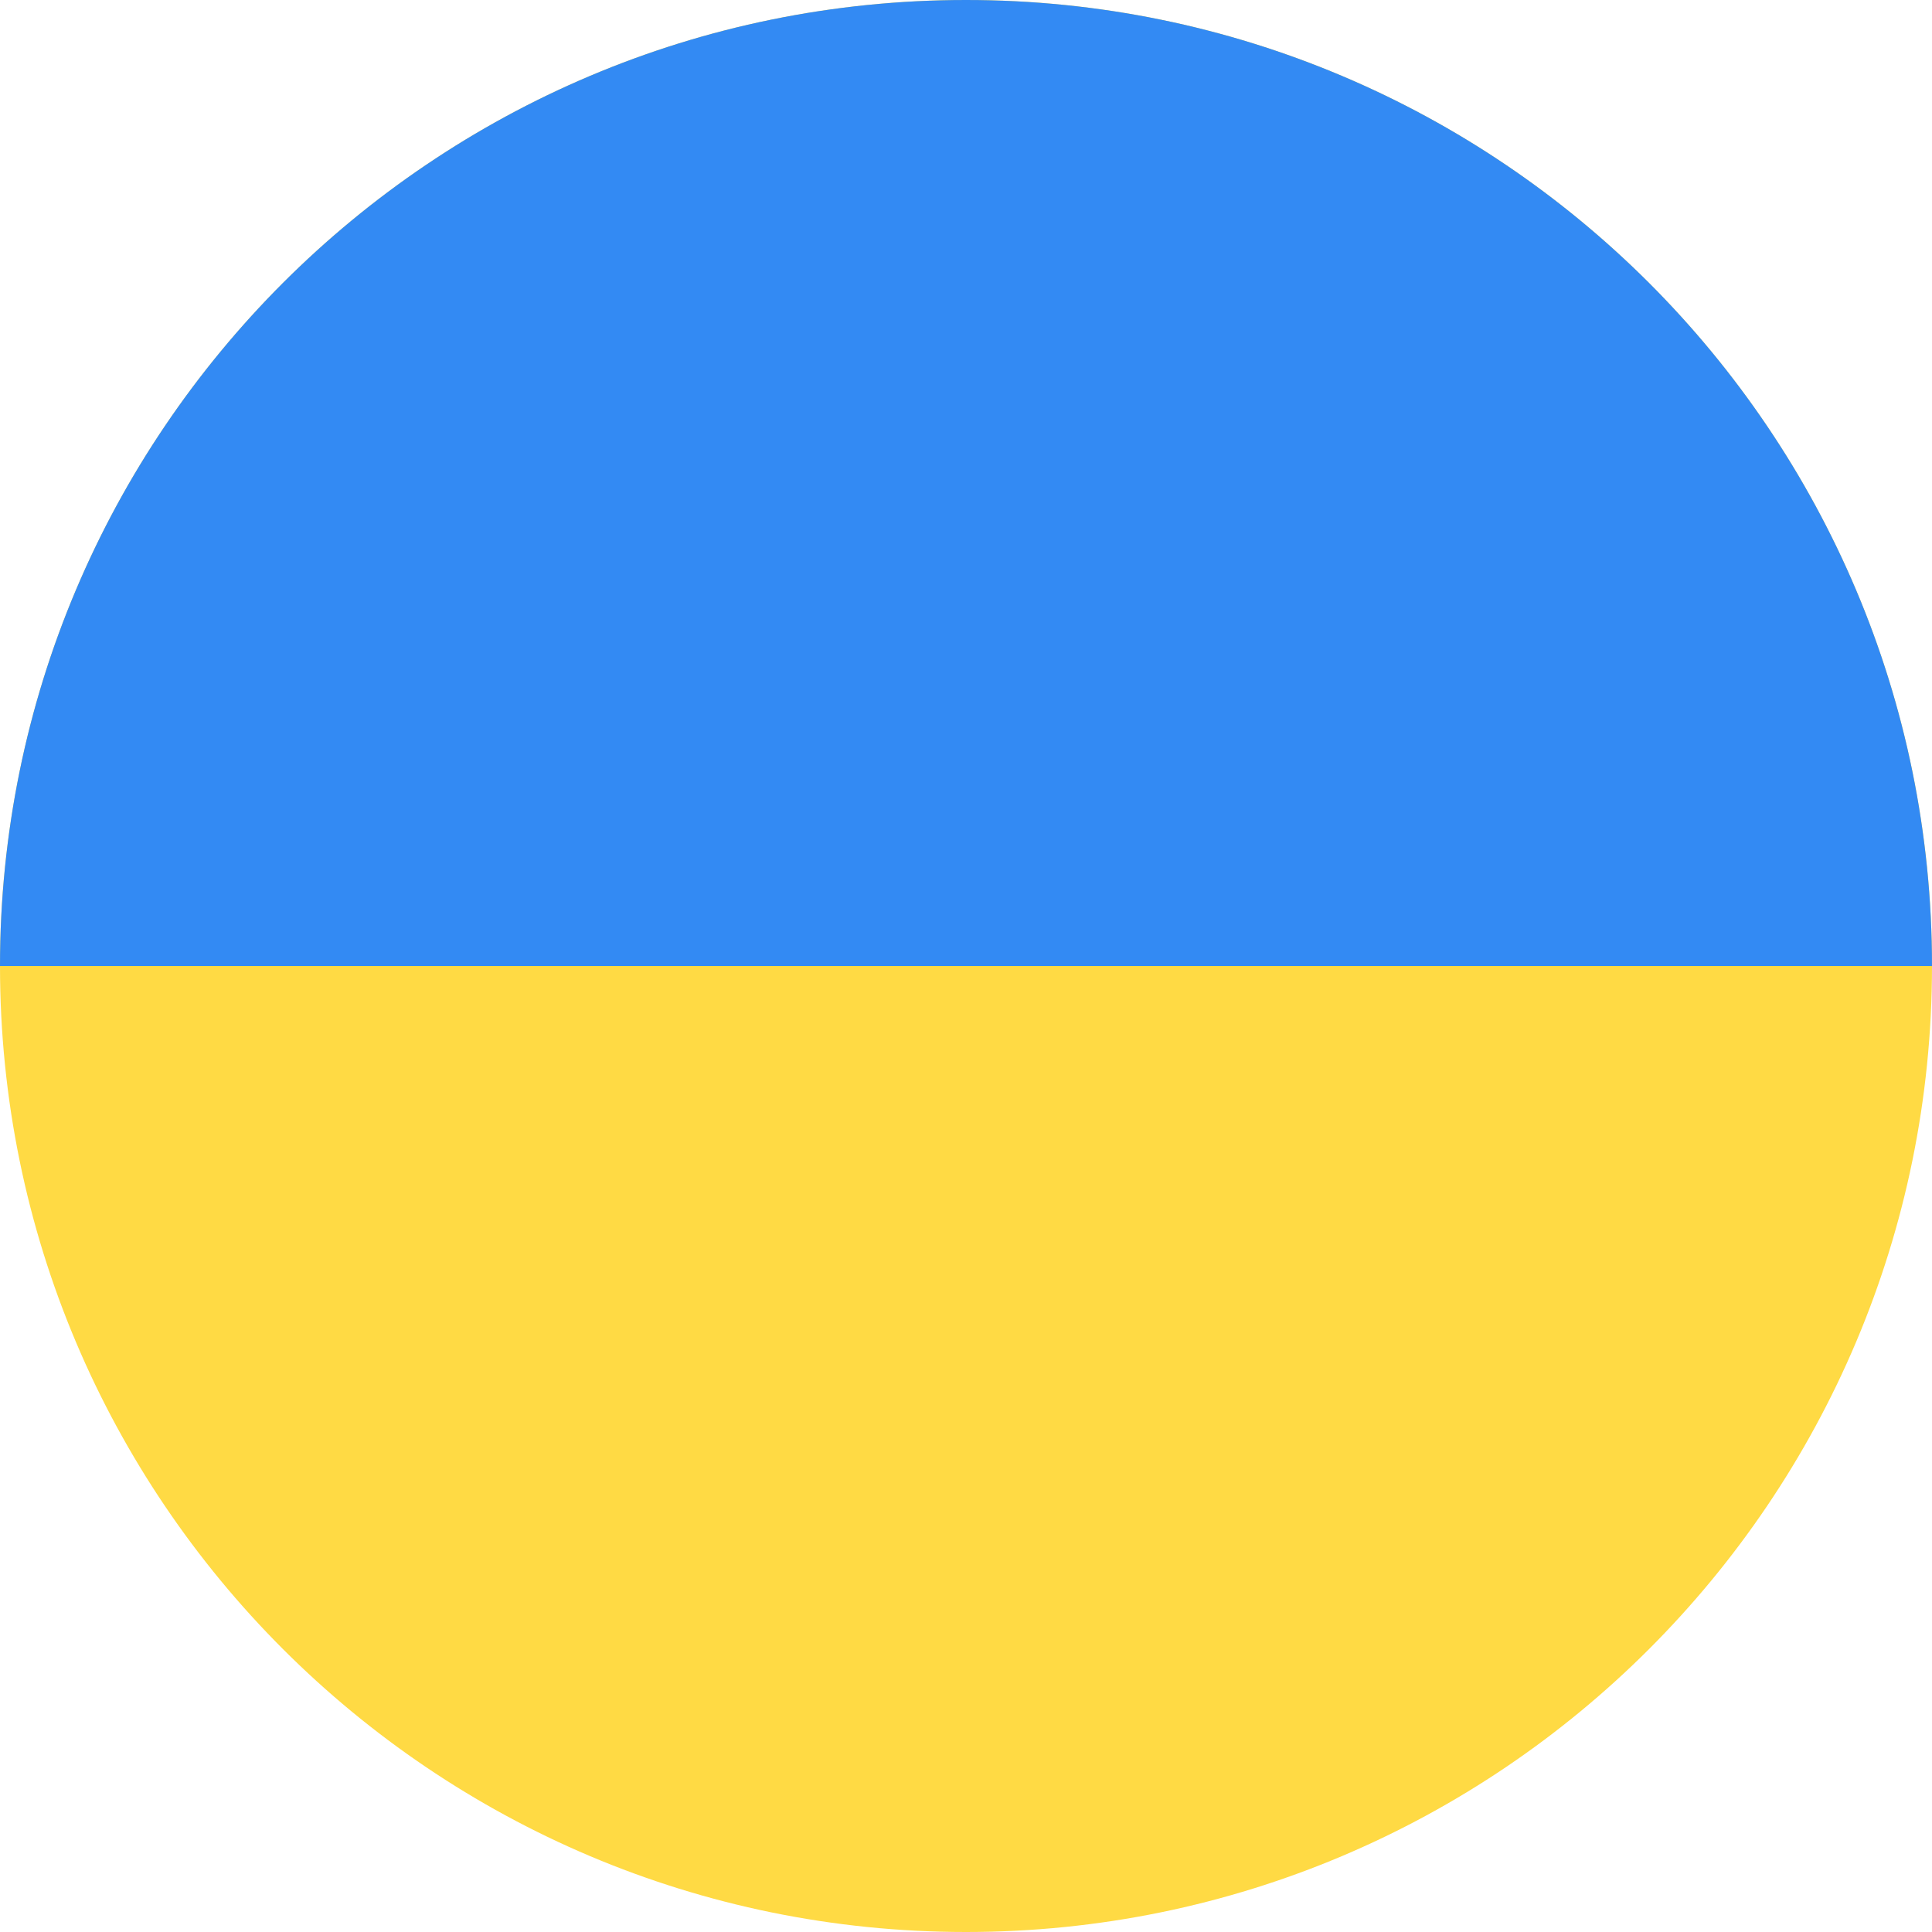
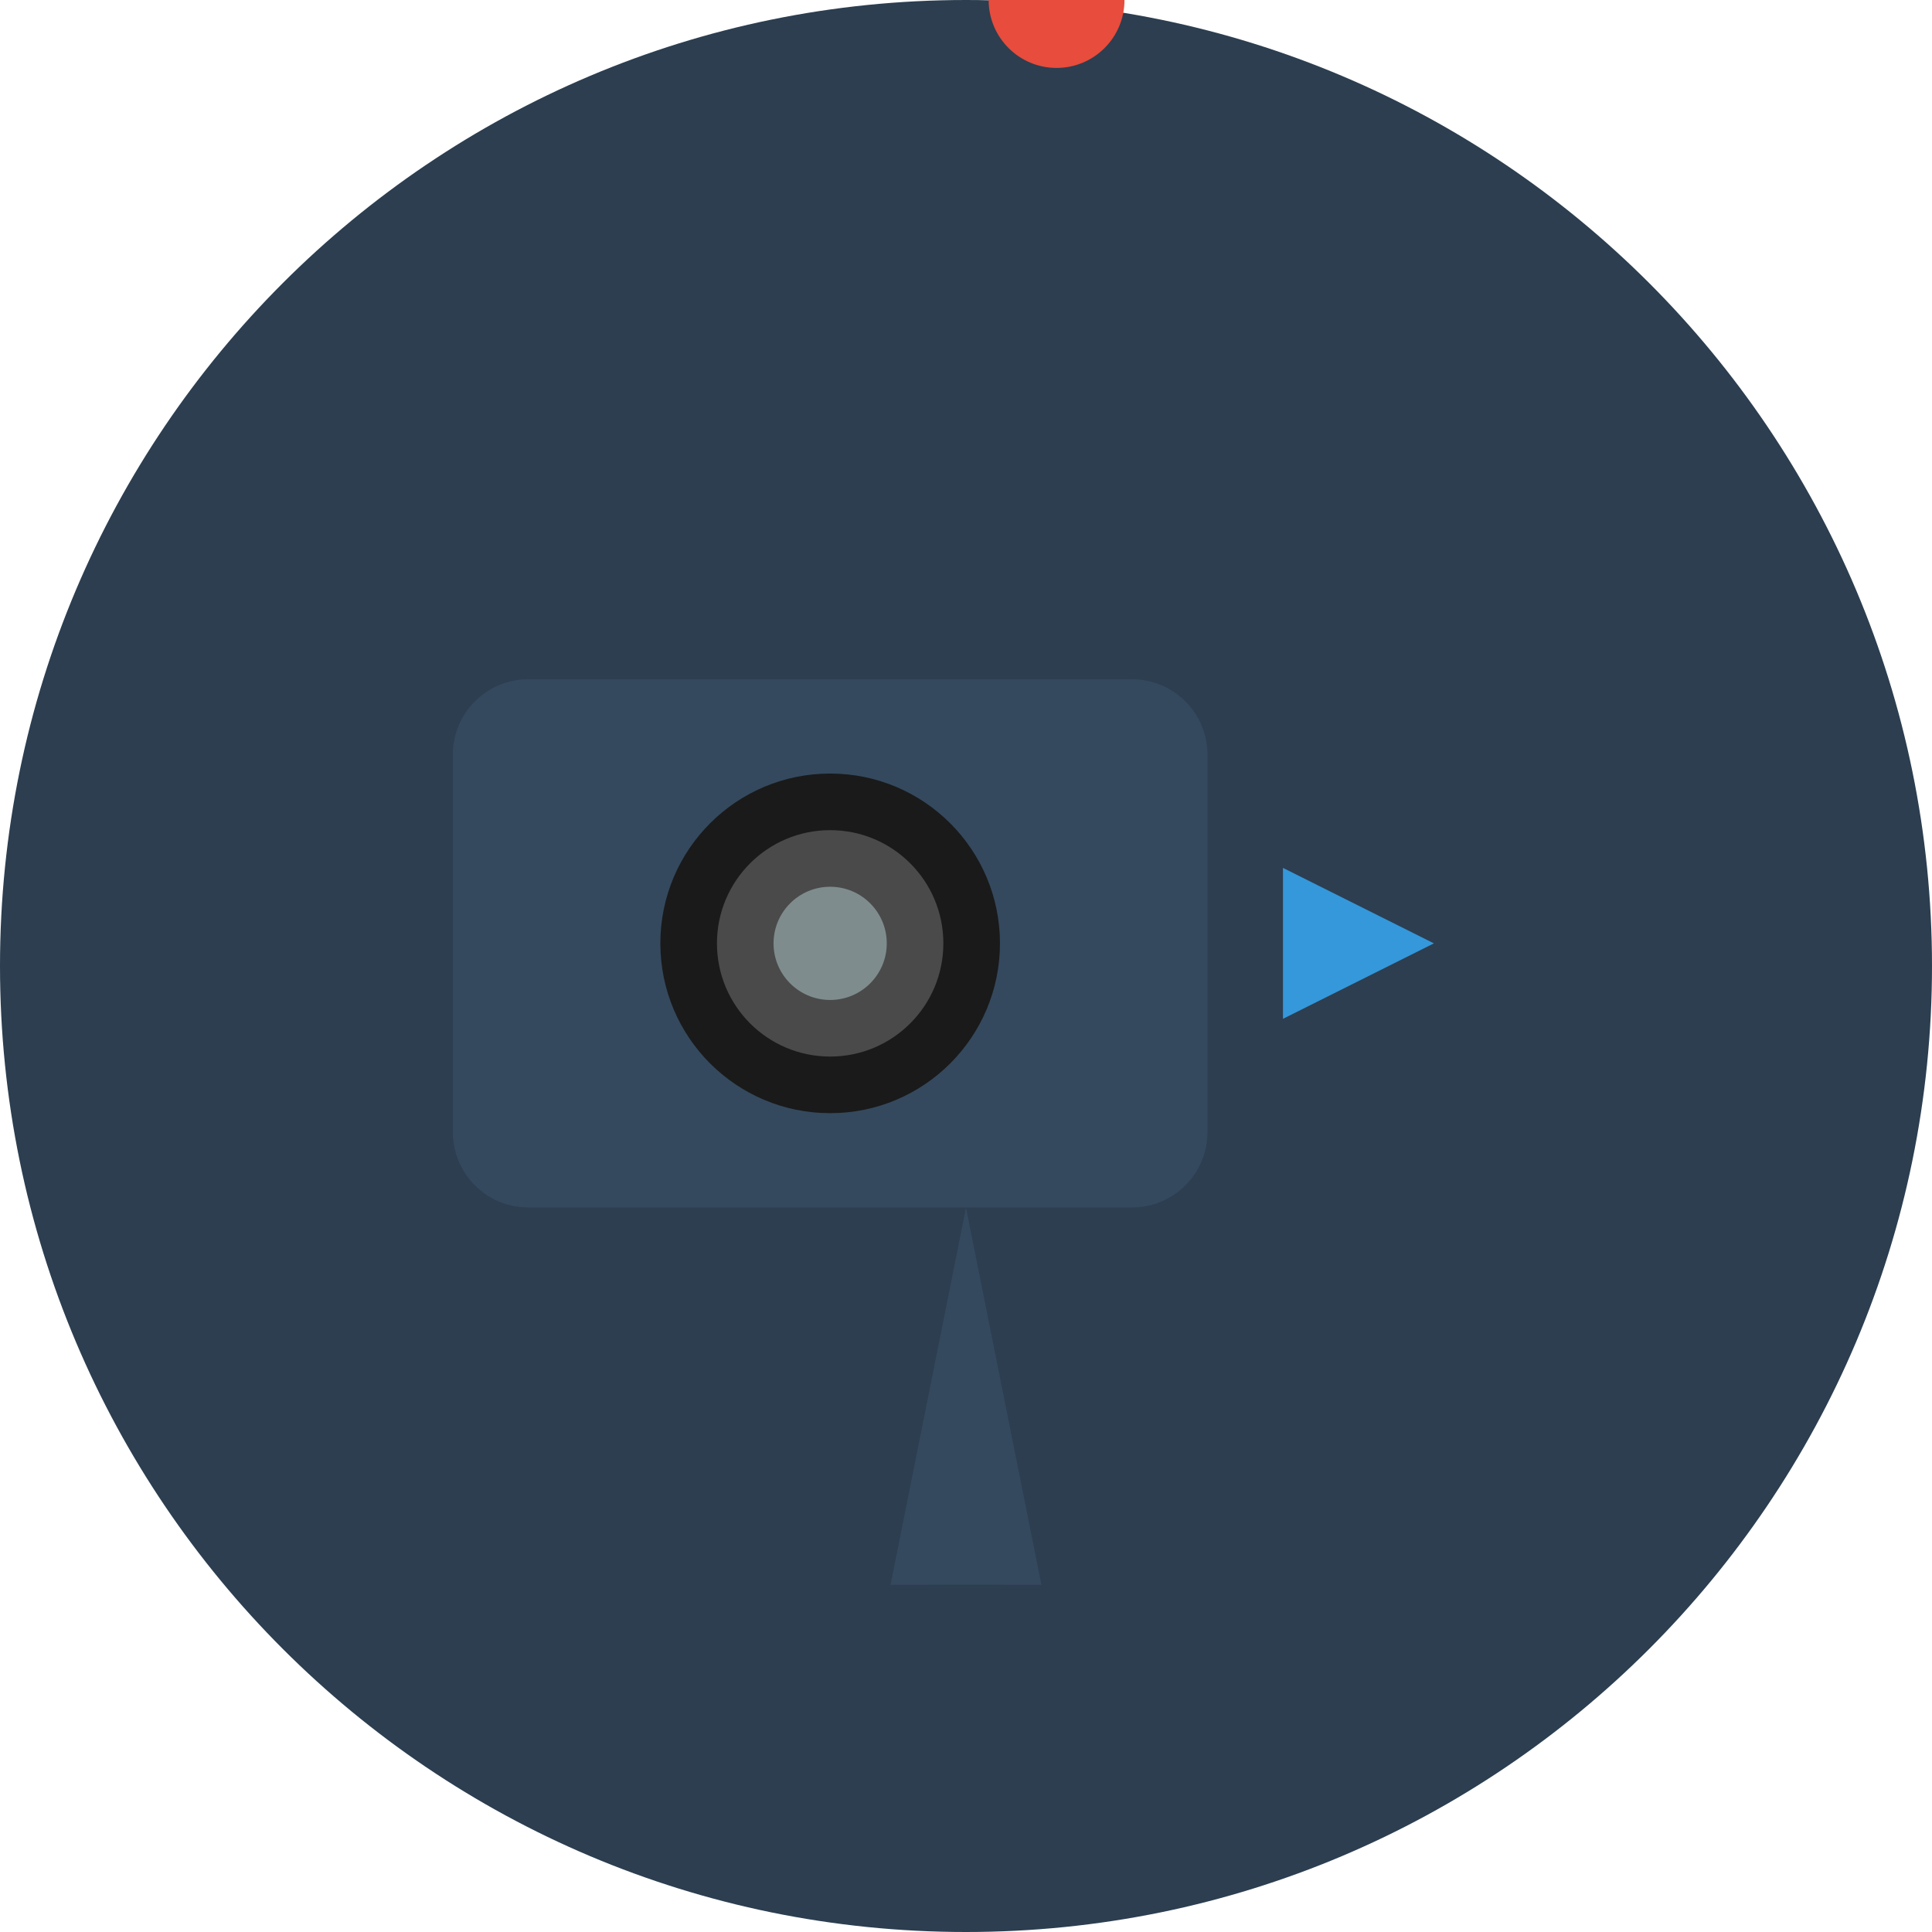
- <svg xmlns="http://www.w3.org/2000/svg" version="1.1" id="Layer_1" x="0px" y="0px" viewBox="0 0 512 512" style="enable-background:new 0 0 512 512;" xml:space="preserve">
-   <circle style="fill:#FFDA44;" cx="256" cy="256" r="256" />
-   <path style="fill:#338AF3;" d="M0,256C0,114.616,114.616,0,256,0s256,114.616,256,256" />
-   <g>
- </g>
-   <g>
- </g>
-   <g>
- </g>
-   <g>
- </g>
-   <g>
- </g>
-   <g>
- </g>
-   <g>
- </g>
-   <g>
- </g>
-   <g>
- </g>
-   <g>
- </g>
-   <g>
- </g>
-   <g>
- </g>
-   <g>
- </g>
-   <g>
- </g>
-   <g>
- </g>
+ <svg xmlns="http://www.w3.org/2000/svg" viewBox="0 0 512 512">
+   <circle cx="256" cy="256" r="256" fill="#2c3e50" />
+   <rect x="120" y="180" width="200" height="140" rx="20" fill="#34495e" />
+   <circle cx="220" cy="250" r="45" fill="#1a1a1a" />
+   <circle cx="220" cy="250" r="30" fill="#4a4a4a" />
+   <circle cx="220" cy="250" r="15" fill="#7f8c8d" />
+   <circle cx="280" y="200" r="18" fill="#e74c3c" />
+   <path d="M256 320 L236 420 L276 420 Z" fill="#34495e" />
+   <rect x="246" y="420" width="20" height="40" fill="#2c3e50" />
+   <path d="M340 230 L340 270 L380 250 Z" fill="#3498db" />
</svg>
